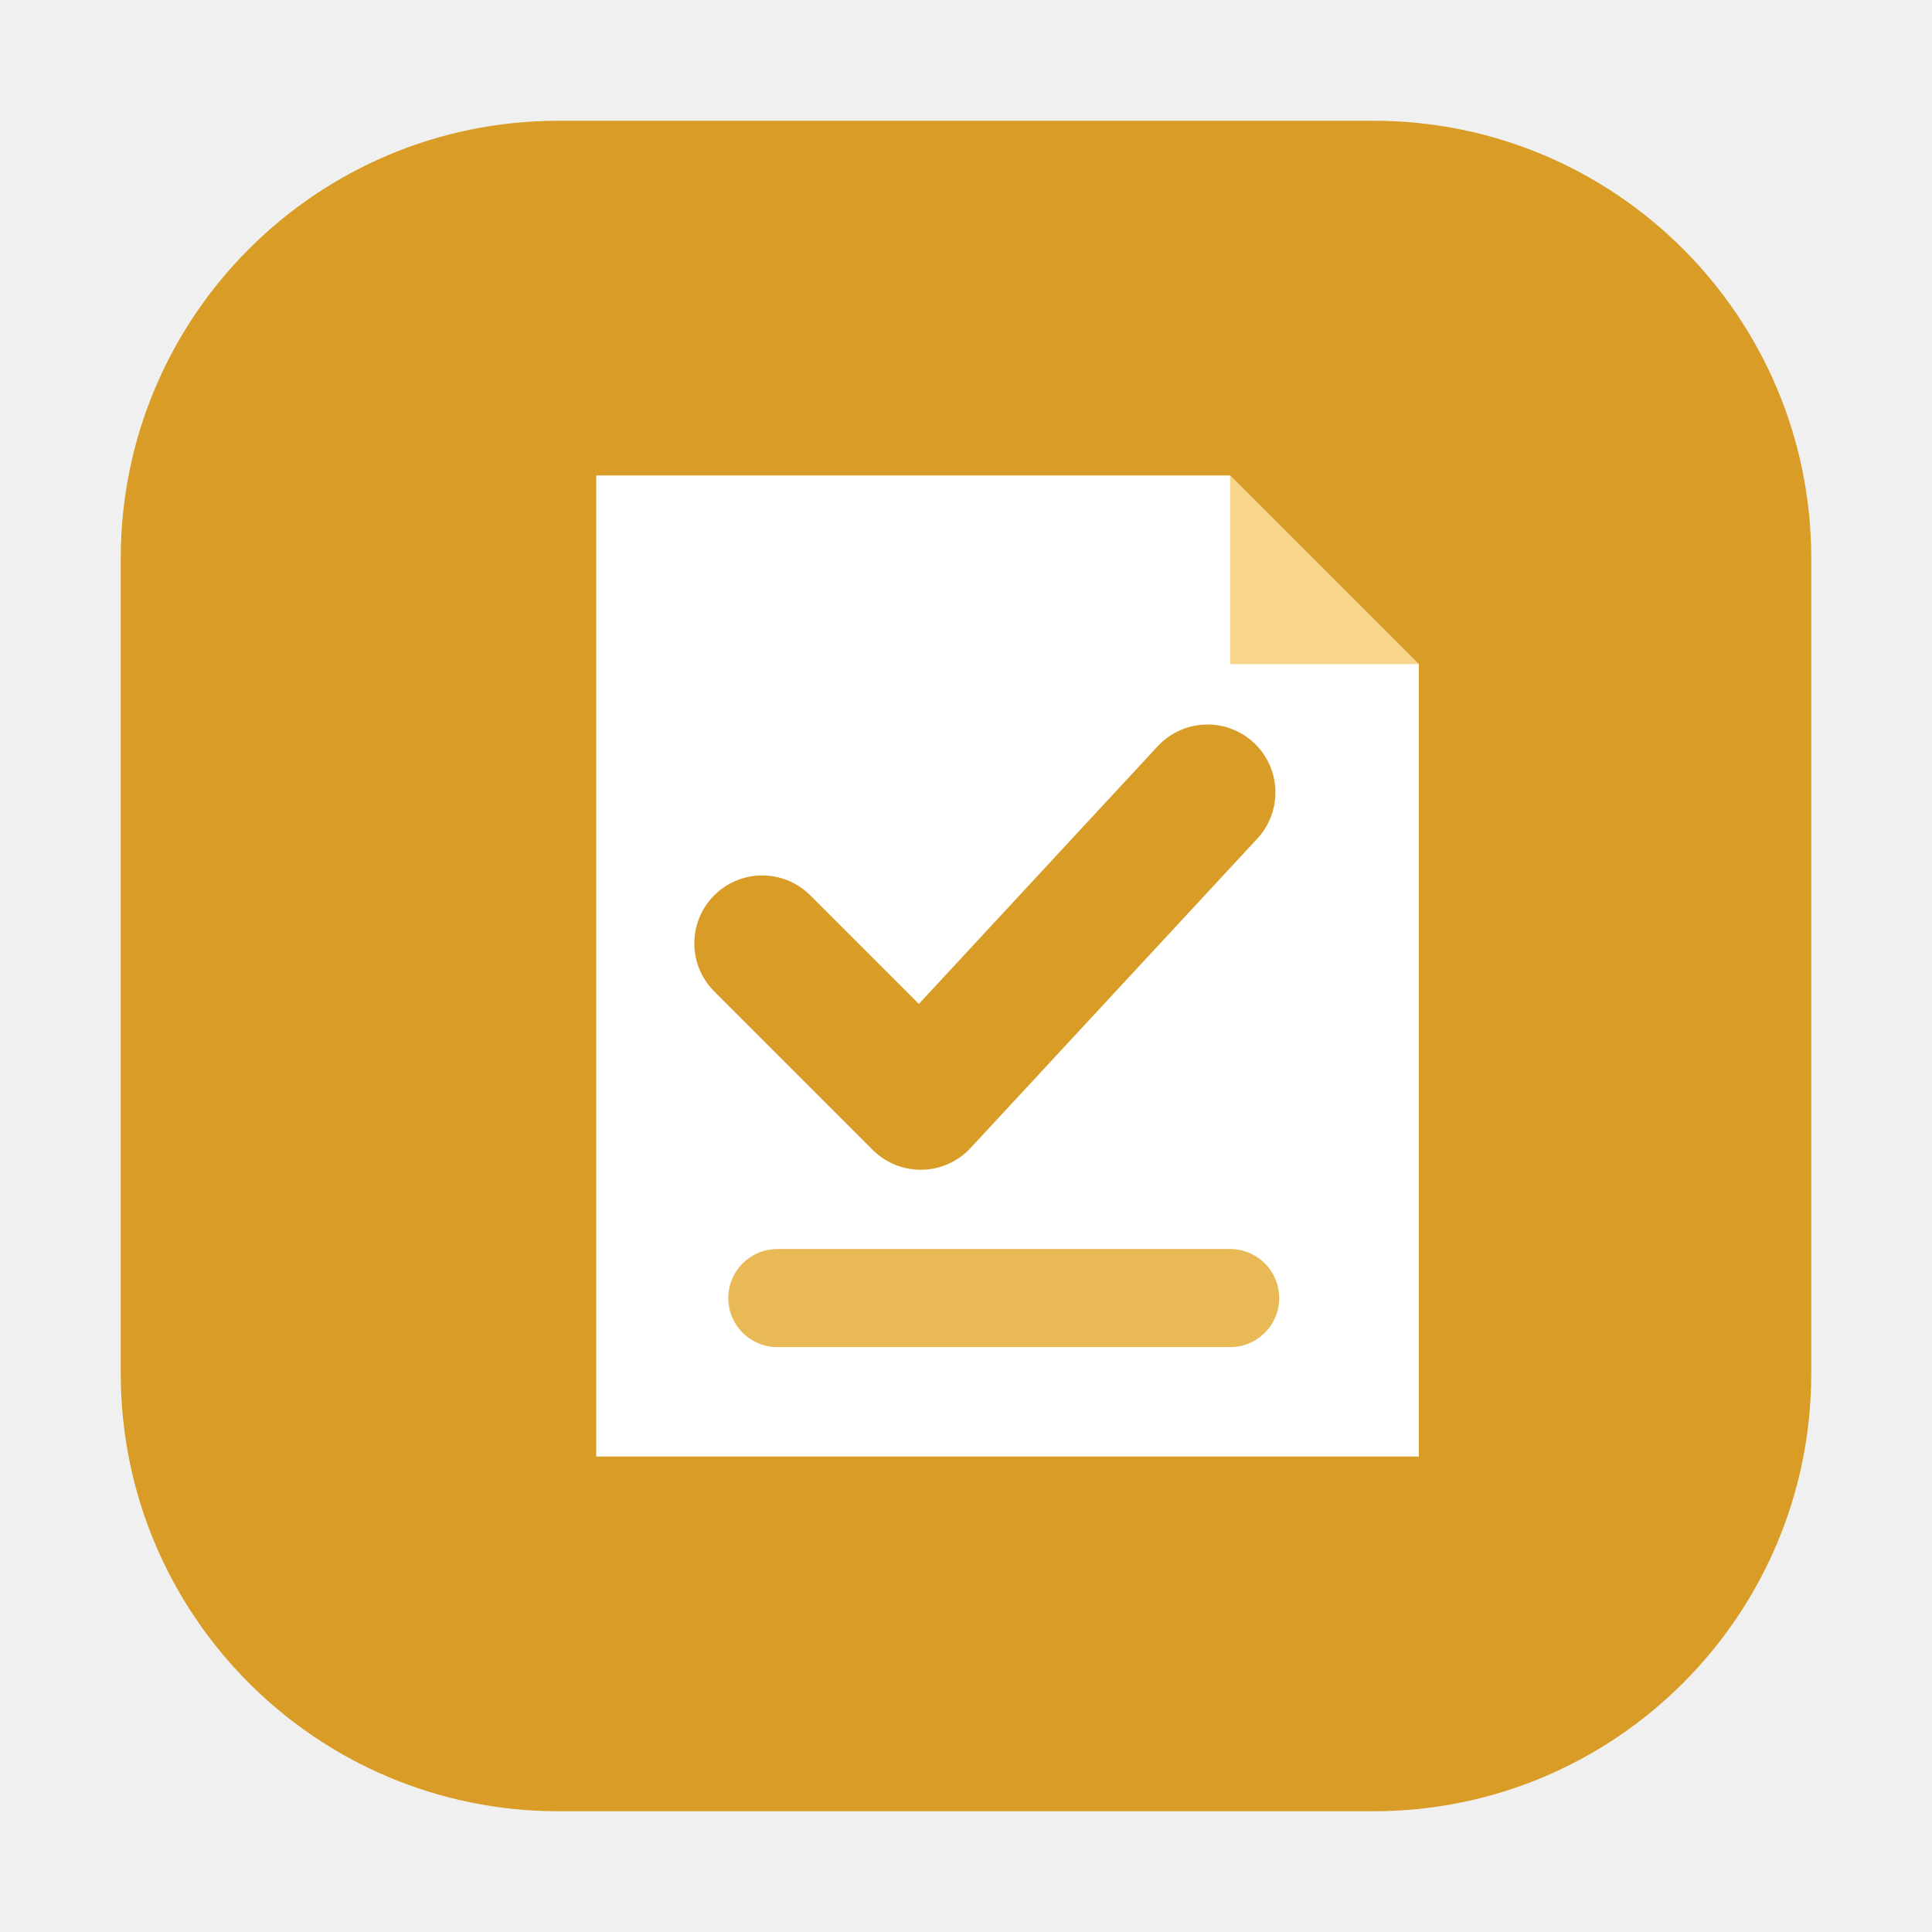
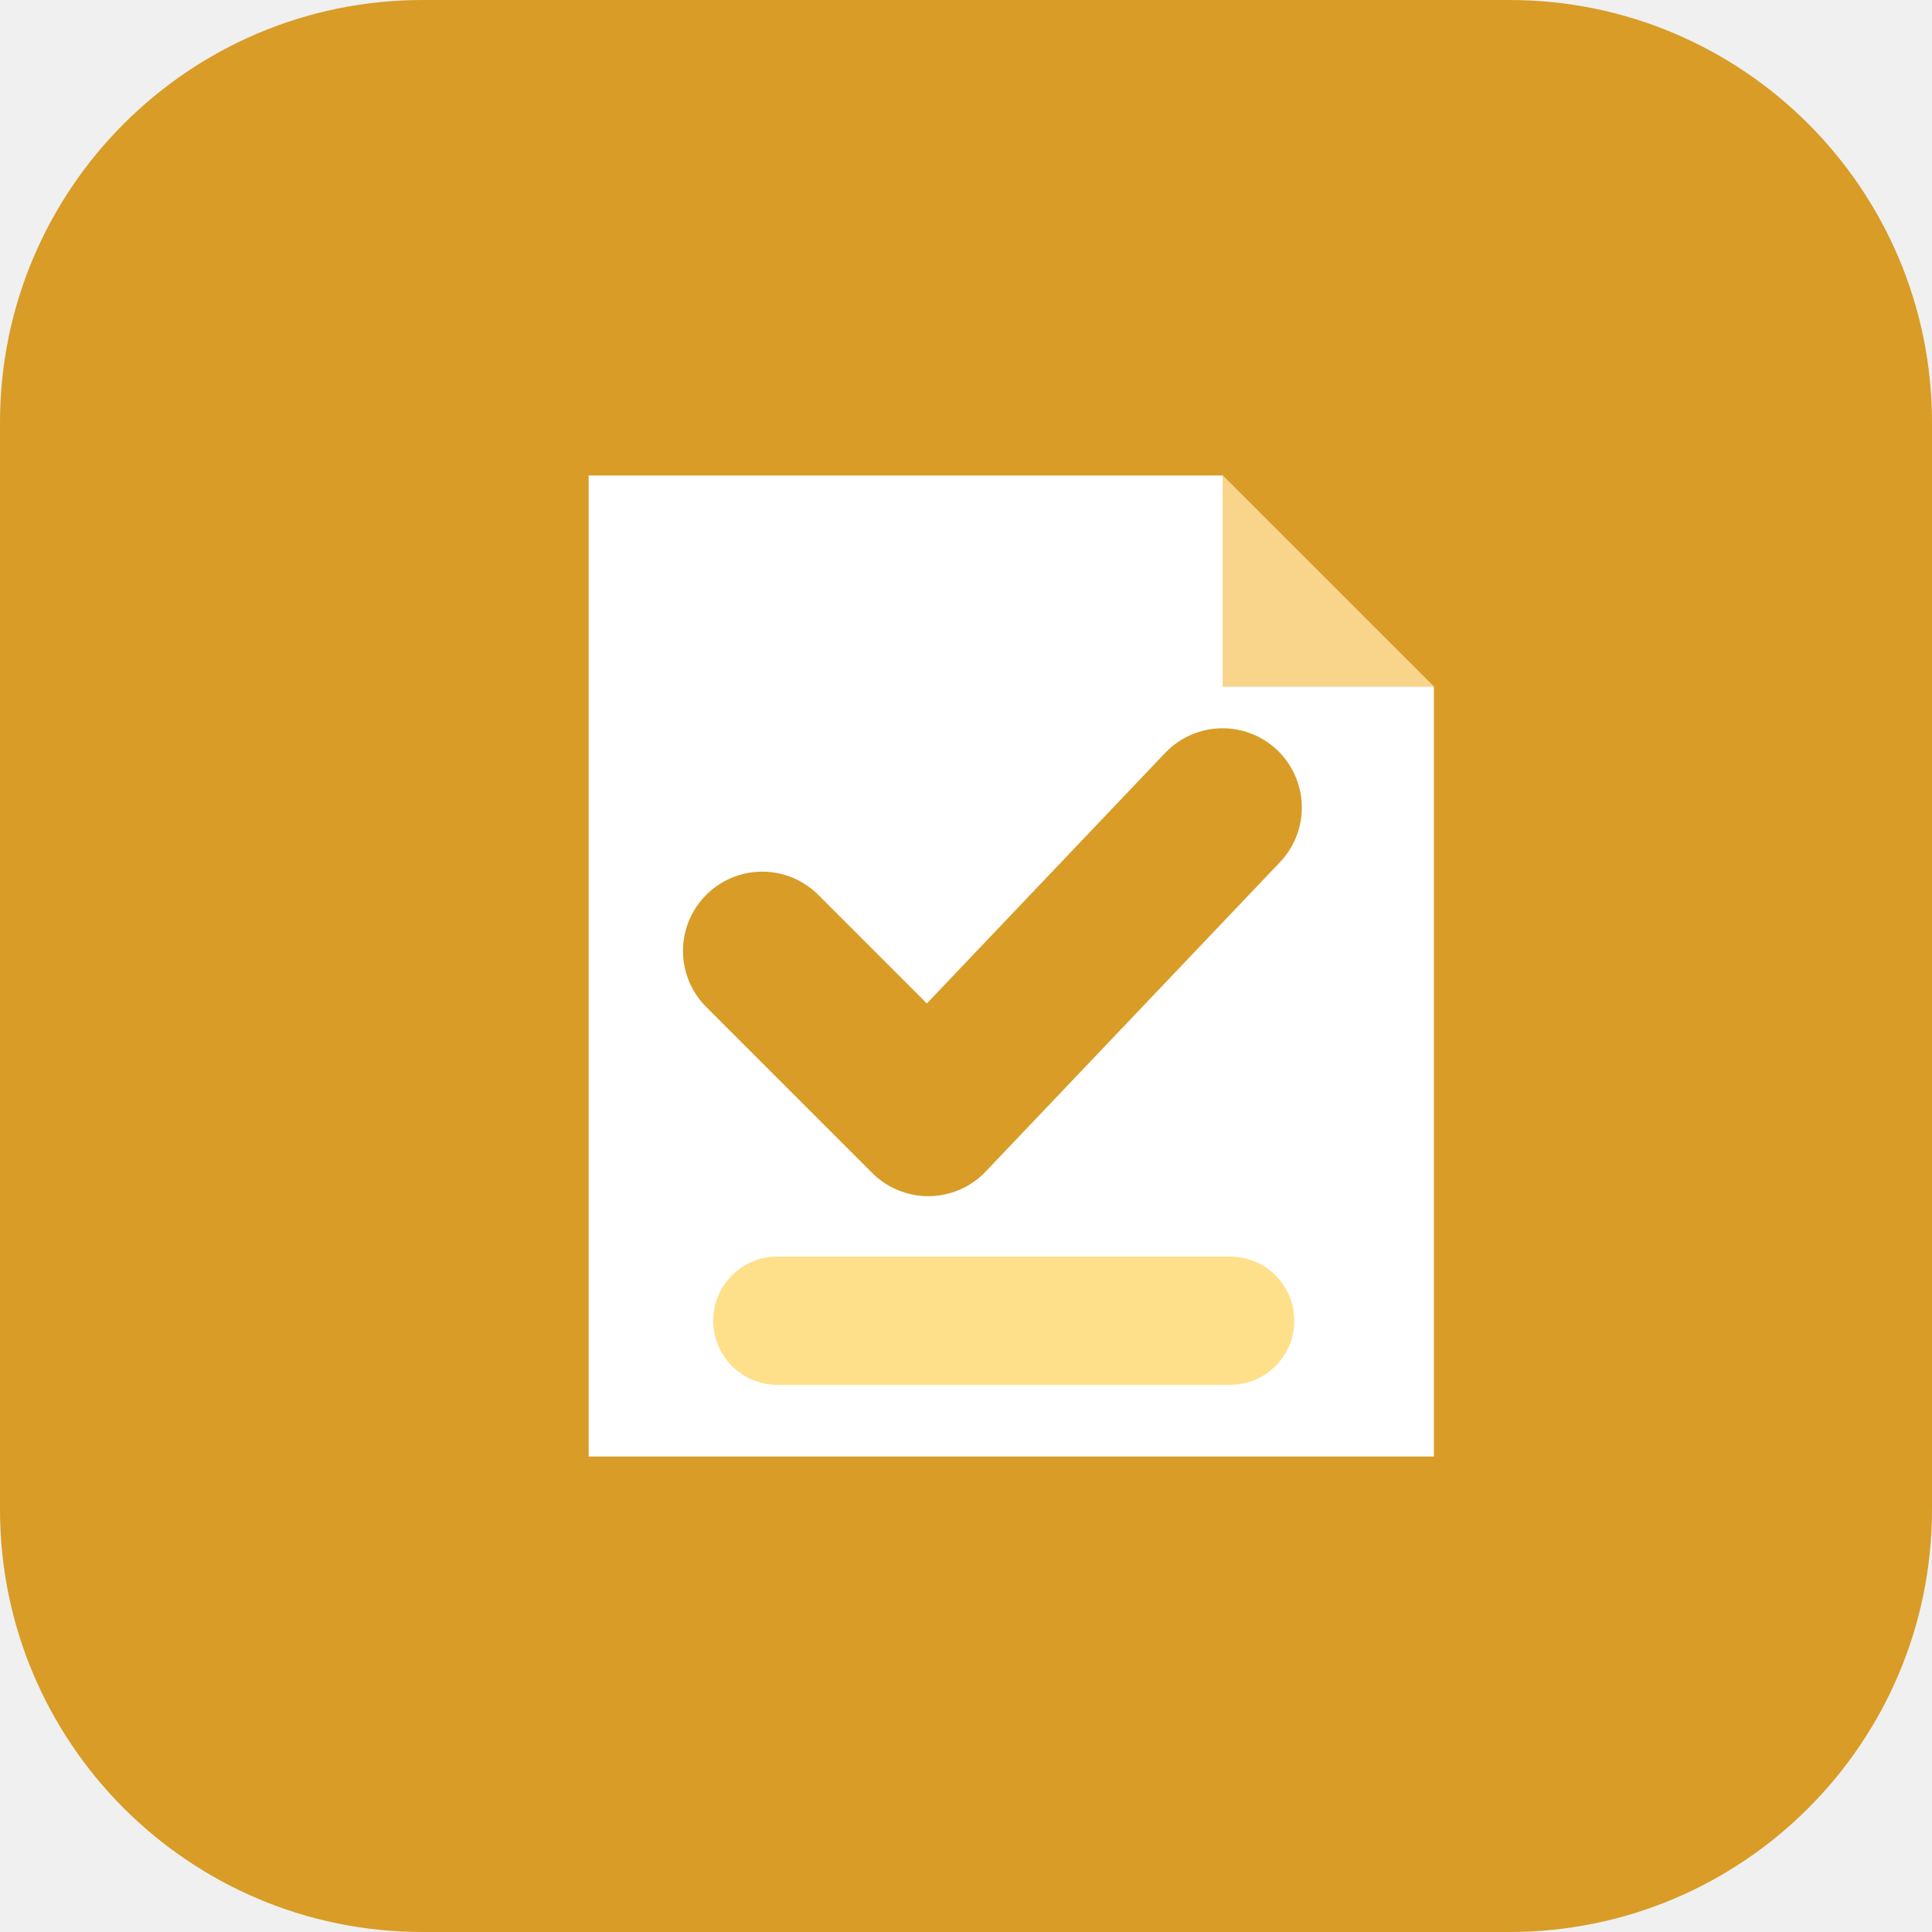
<svg xmlns="http://www.w3.org/2000/svg" viewBox="0 0 512 512" role="img" aria-label="Med Auto Grant plugin icon">
-   <rect x="32" y="32" width="448" height="448" rx="116" fill="#D89C27" />
-   <path d="M158 126H326L376 176V386H158Z" fill="#FFFFFF" />
-   <path d="M326 126V176H376" fill="#F8D58A" />
-   <path d="M202 250L244 292L320 210" fill="none" stroke="#D89C27" stroke-width="36" stroke-linecap="round" stroke-linejoin="round" />
-   <path d="M206 344H326" stroke="#E8B955" stroke-width="26" stroke-linecap="round" />
+   <rect width="512" height="512" rx="112" fill="#D89C27" />
+   <path d="M156 126H324L380 182V386H156Z" fill="#FFFFFF" />
+   <path d="M324 126V182H380" fill="#F8D58A" />
+   <path d="M202 252L246 296L324 214" fill="none" stroke="#D89C27" stroke-width="42" stroke-linecap="round" stroke-linejoin="round" />
+   <path d="M206 350H326" stroke="#FFE08A" stroke-width="34" stroke-linecap="round" />
</svg>
